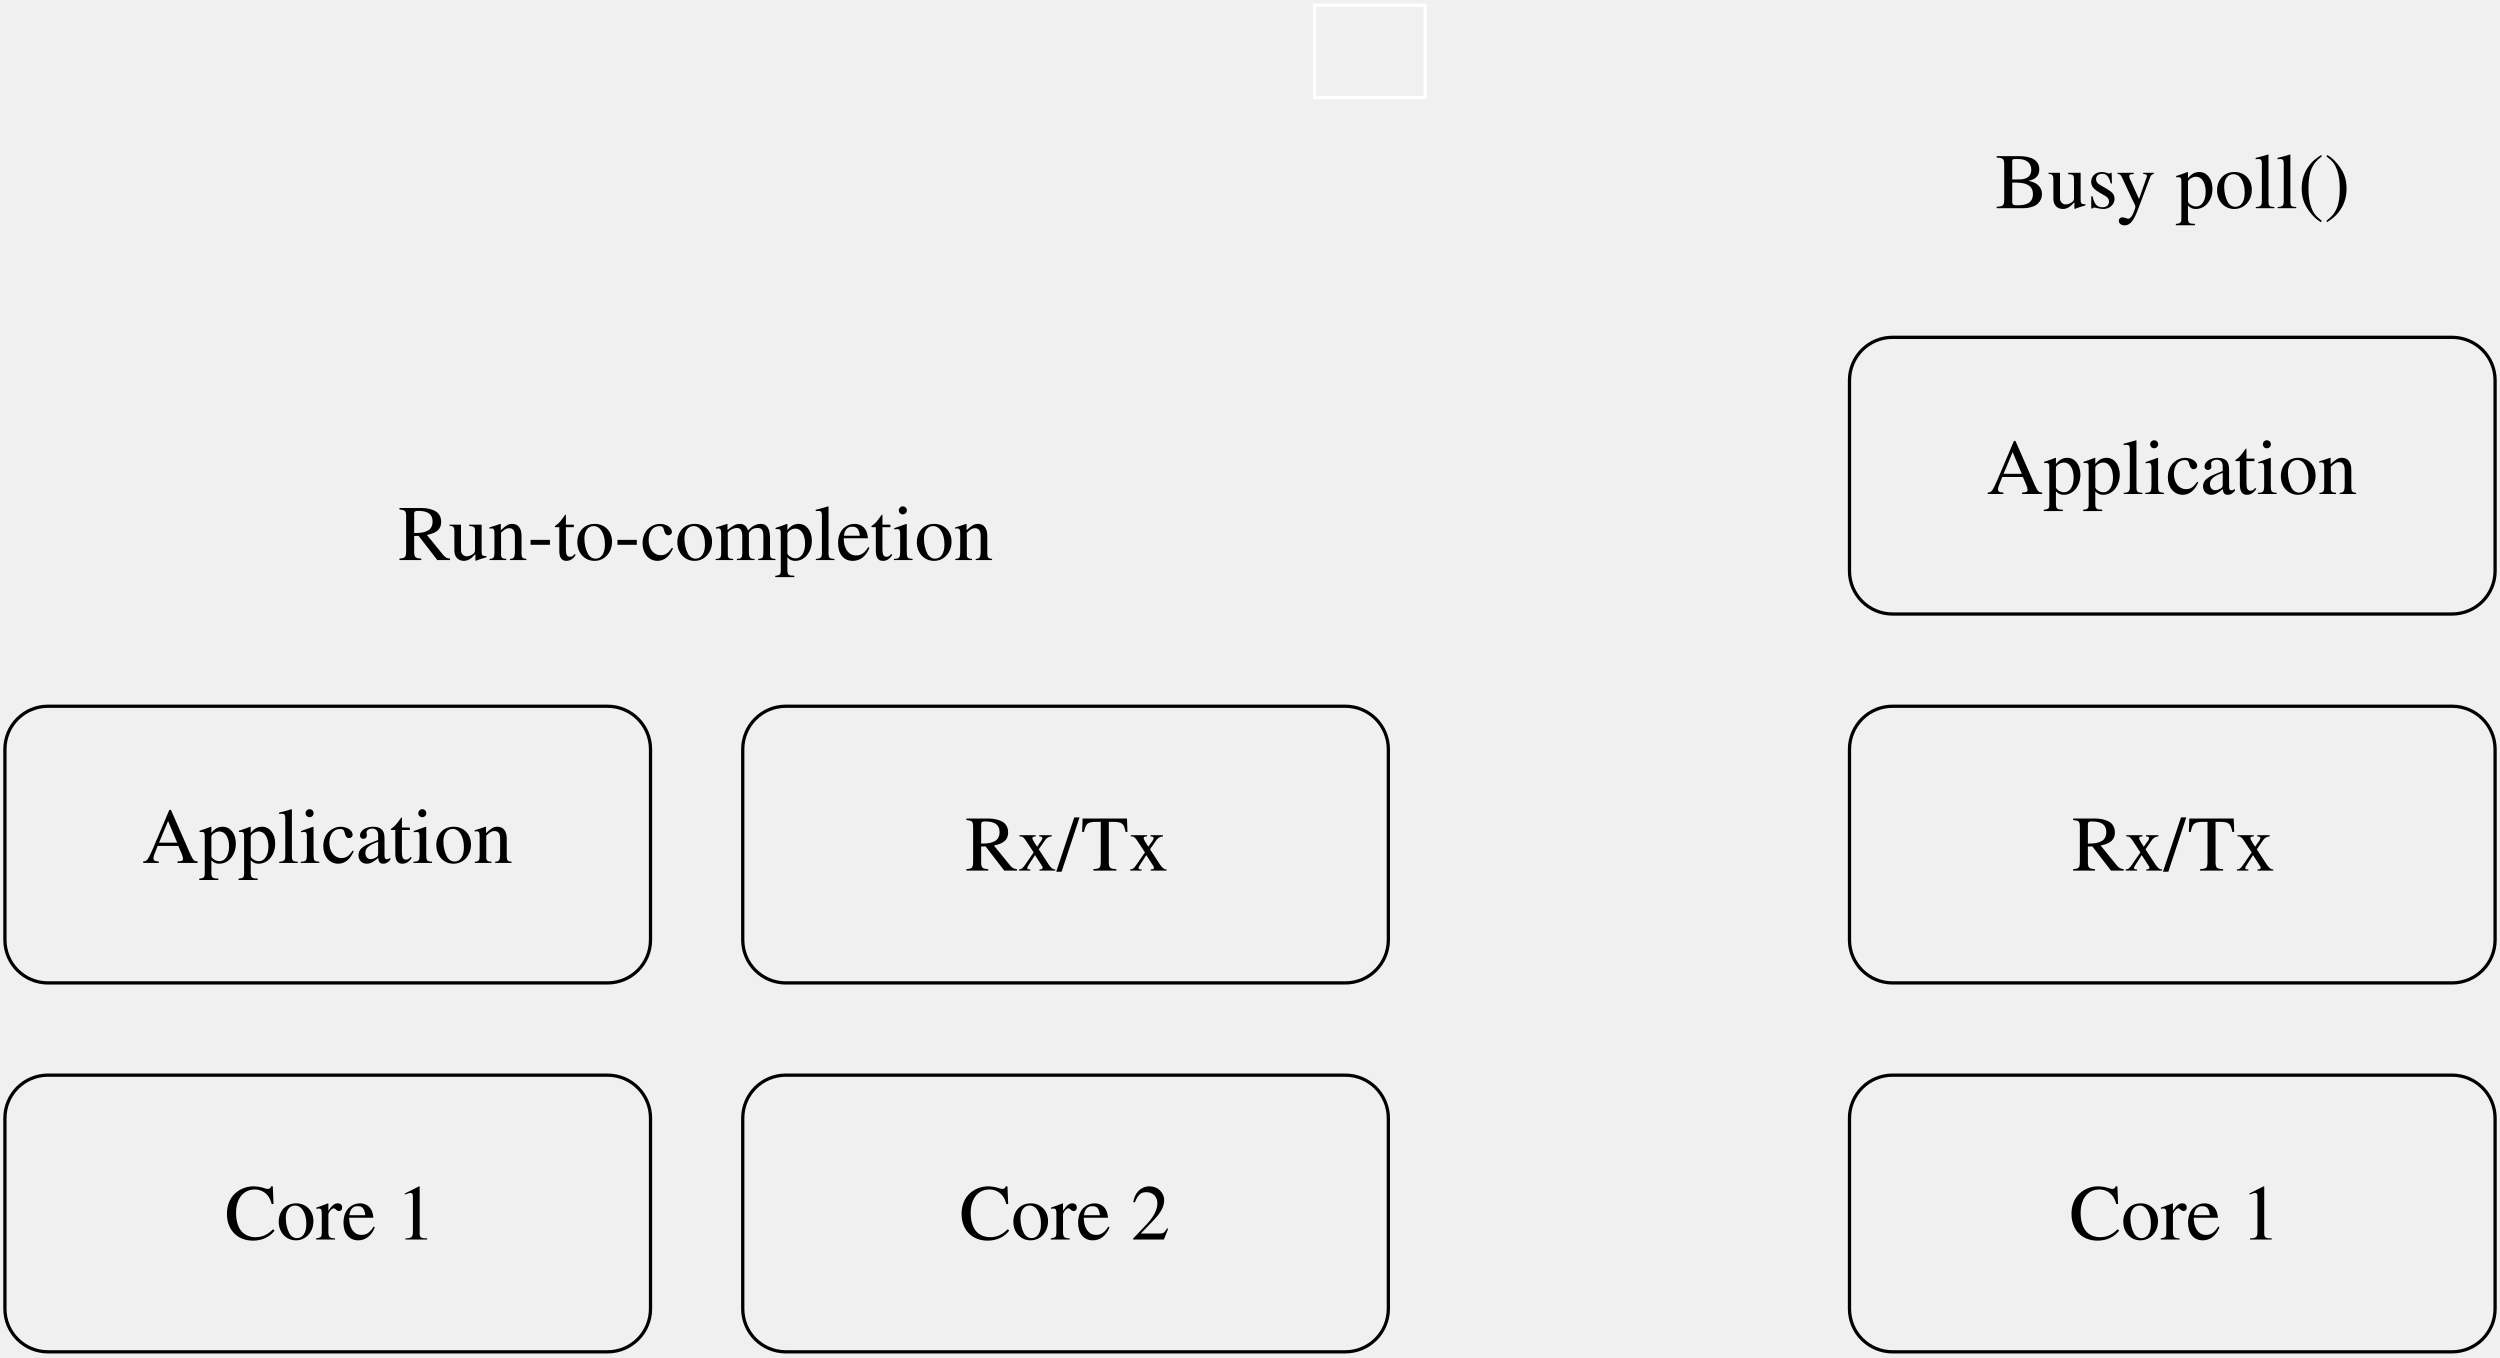
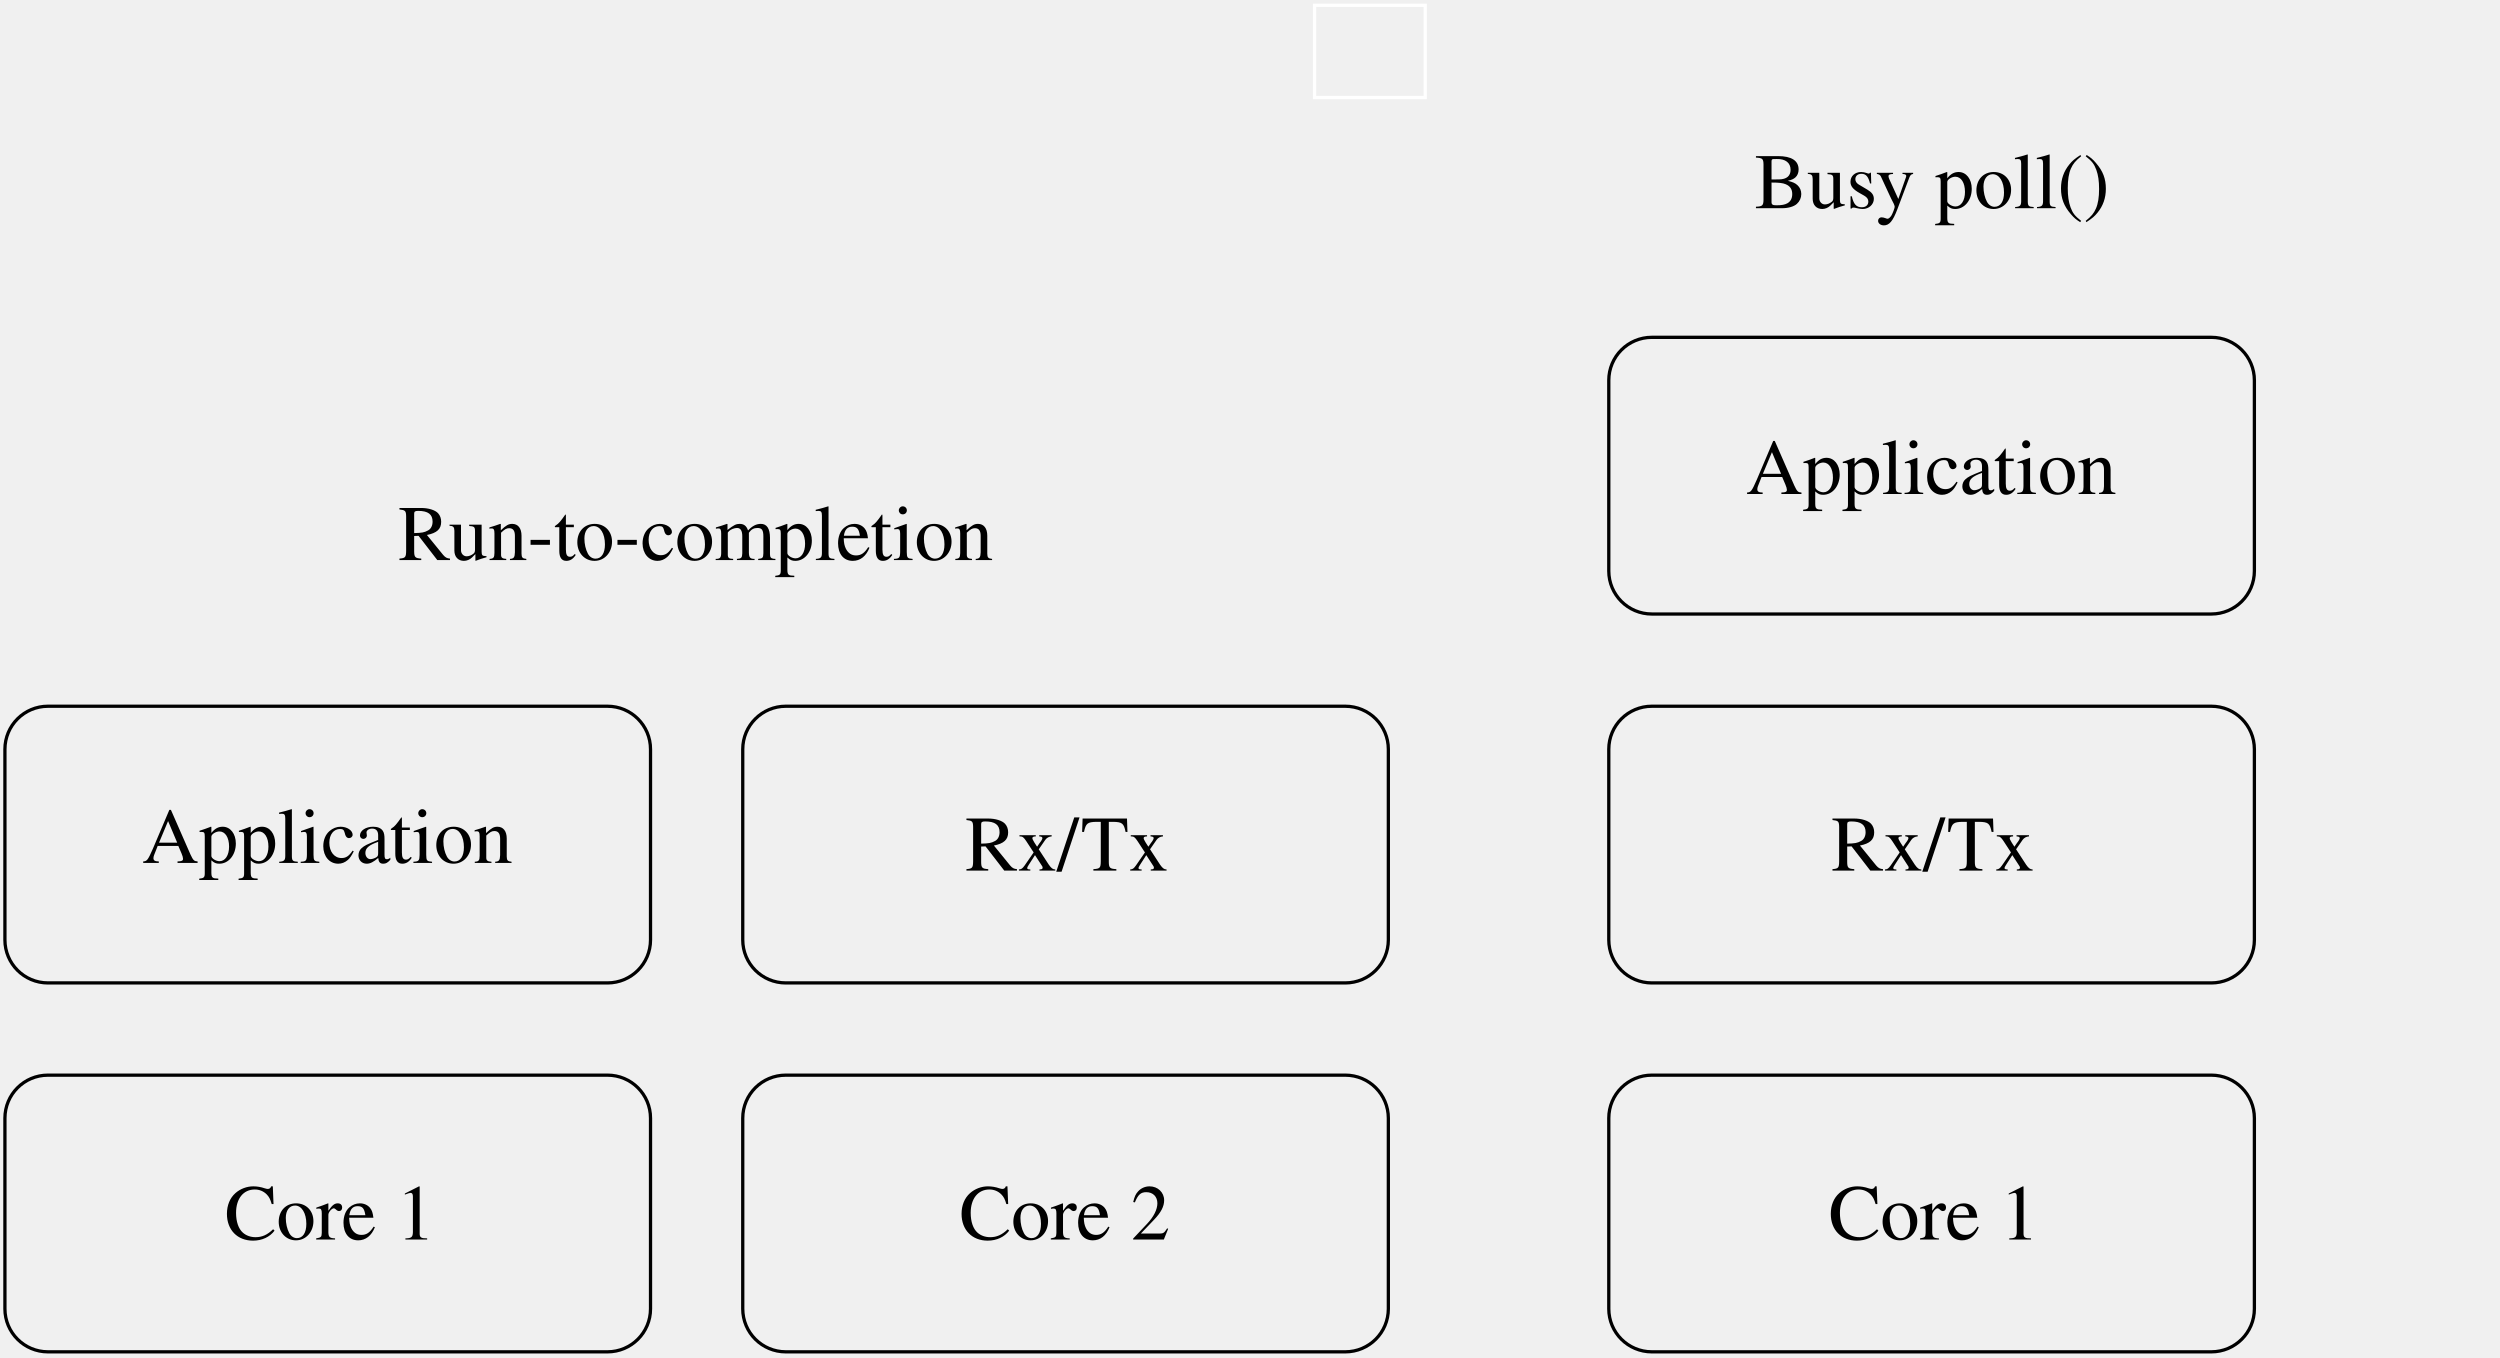
<svg xmlns="http://www.w3.org/2000/svg" width="385pt" height="209pt" viewBox="1113 -5547 6099 3309" version="1.1" id="svg38">
  <defs id="defs42" />
  <rect style="fill:none;stroke:#000000;stroke-width:8px" id="rect2" rx="105" height="675" width="1575" y="-2925" x="1125" />
  <rect style="fill:none;stroke:#000000;stroke-width:8px" id="rect4" rx="105" height="675" width="1575" y="-2925" x="2925" />
  <rect style="fill:none;stroke:#000000;stroke-width:8px" id="rect6" rx="105" height="675" width="1575" y="-3825" x="1125" />
  <rect style="fill:none;stroke:#000000;stroke-width:8px" id="rect8" rx="105" height="675" width="1575" y="-3825" x="2925" />
-   <rect style="fill:none;stroke:#000000;stroke-width:8px" id="rect10" rx="105" height="675" width="1575" y="-2925" x="5625" />
-   <rect style="fill:none;stroke:#000000;stroke-width:8px" id="rect12" rx="105" height="675" width="1575" y="-3825" x="5625" />
-   <rect style="fill:none;stroke:#000000;stroke-width:8px" id="rect14" rx="105" height="675" width="1575" y="-4725" x="5625" />
+   <rect style="fill:none;stroke:#000000;stroke-width:8px" id="rect10" rx="105" height="675" width="1575" y="-2925" x="5037.788" />
+   <rect style="fill:none;stroke:#000000;stroke-width:8px" id="rect12" rx="105" height="675" width="1575" y="-3825" x="5037.788" />
+   <rect style="fill:none;stroke:#000000;stroke-width:8px" id="rect14" rx="105" height="675" width="1575" y="-4725" x="5037.788" />
  <rect style="fill:none;stroke:#ffffff;stroke-width:8px" id="rect16" height="225" width="270" y="-5535" x="4320" />
  <text style="font-style:normal;font-weight:normal;font-size:192px;font-family:Times;text-anchor:start;fill:#000000" id="text18" font-size="192" font-weight="normal" font-style="normal" y="-2523.948" x="1661.238" xml:space="preserve">Core 1</text>
  <text style="font-style:normal;font-weight:normal;font-size:192px;font-family:Times;text-anchor:start;fill:#000000" id="text20" font-size="192" font-weight="normal" font-style="normal" y="-2523.948" x="3453.462" xml:space="preserve">Core 2</text>
  <text style="font-style:normal;font-weight:normal;font-size:192px;font-family:Times;text-anchor:start;fill:#000000" id="text22" font-size="192" font-weight="normal" font-style="normal" y="-3442.764" x="1459.5" xml:space="preserve">Application</text>
  <text style="font-style:normal;font-weight:normal;font-size:192px;font-family:Times;text-anchor:start;fill:#000000" id="text24" font-size="192" font-weight="normal" font-style="normal" y="-3423.948" x="3467.447" xml:space="preserve">Rx/Tx</text>
-   <text style="font-style:normal;font-weight:normal;font-size:192px;font-family:Times;text-anchor:start;fill:#000000" id="text26" font-size="192" font-weight="normal" font-style="normal" y="-2523.948" x="6161.238" xml:space="preserve">Core 1</text>
-   <text style="font-style:normal;font-weight:normal;font-size:192px;font-family:Times;text-anchor:start;fill:#000000" id="text28" font-size="192" font-weight="normal" font-style="normal" y="-4342.764" x="5959.5" xml:space="preserve">Application</text>
-   <text style="font-style:normal;font-weight:normal;font-size:192px;font-family:Times;text-anchor:start;fill:#000000" id="text30" font-size="192" font-weight="normal" font-style="normal" y="-3423.948" x="6167.446" xml:space="preserve">Rx/Tx</text>
-   <text style="font-style:normal;font-weight:normal;font-size:192px;font-family:Times;text-anchor:start;fill:#000000" id="text32" font-size="192" font-weight="normal" font-style="normal" y="-5040" x="5980.758" xml:space="preserve">Busy poll()</text>
+   <text style="font-style:normal;font-weight:normal;font-size:192px;font-family:Times;text-anchor:start;fill:#000000" id="text26" font-size="192" font-weight="normal" font-style="normal" y="-2523.948" x="5574.025" xml:space="preserve">Core 1</text>
+   <text style="font-style:normal;font-weight:normal;font-size:192px;font-family:Times;text-anchor:start;fill:#000000" id="text28" font-size="192" font-weight="normal" font-style="normal" y="-4342.764" x="5372.288" xml:space="preserve">Application</text>
+   <text style="font-style:normal;font-weight:normal;font-size:192px;font-family:Times;text-anchor:start;fill:#000000" id="text30" font-size="192" font-weight="normal" font-style="normal" y="-3423.948" x="5580.234" xml:space="preserve">Rx/Tx</text>
+   <text style="font-style:normal;font-weight:normal;font-size:192px;font-family:Times;text-anchor:start;fill:#000000" id="text32" font-size="192" font-weight="normal" font-style="normal" y="-5040" x="5393.545" xml:space="preserve">Busy poll()</text>
  <text style="font-style:normal;font-weight:normal;font-size:192px;font-family:Times;text-anchor:start;fill:#000000" id="text34" font-size="192" font-weight="normal" font-style="normal" y="-4181.58" x="2084.246" xml:space="preserve">Run-to-completion</text>
</svg>
